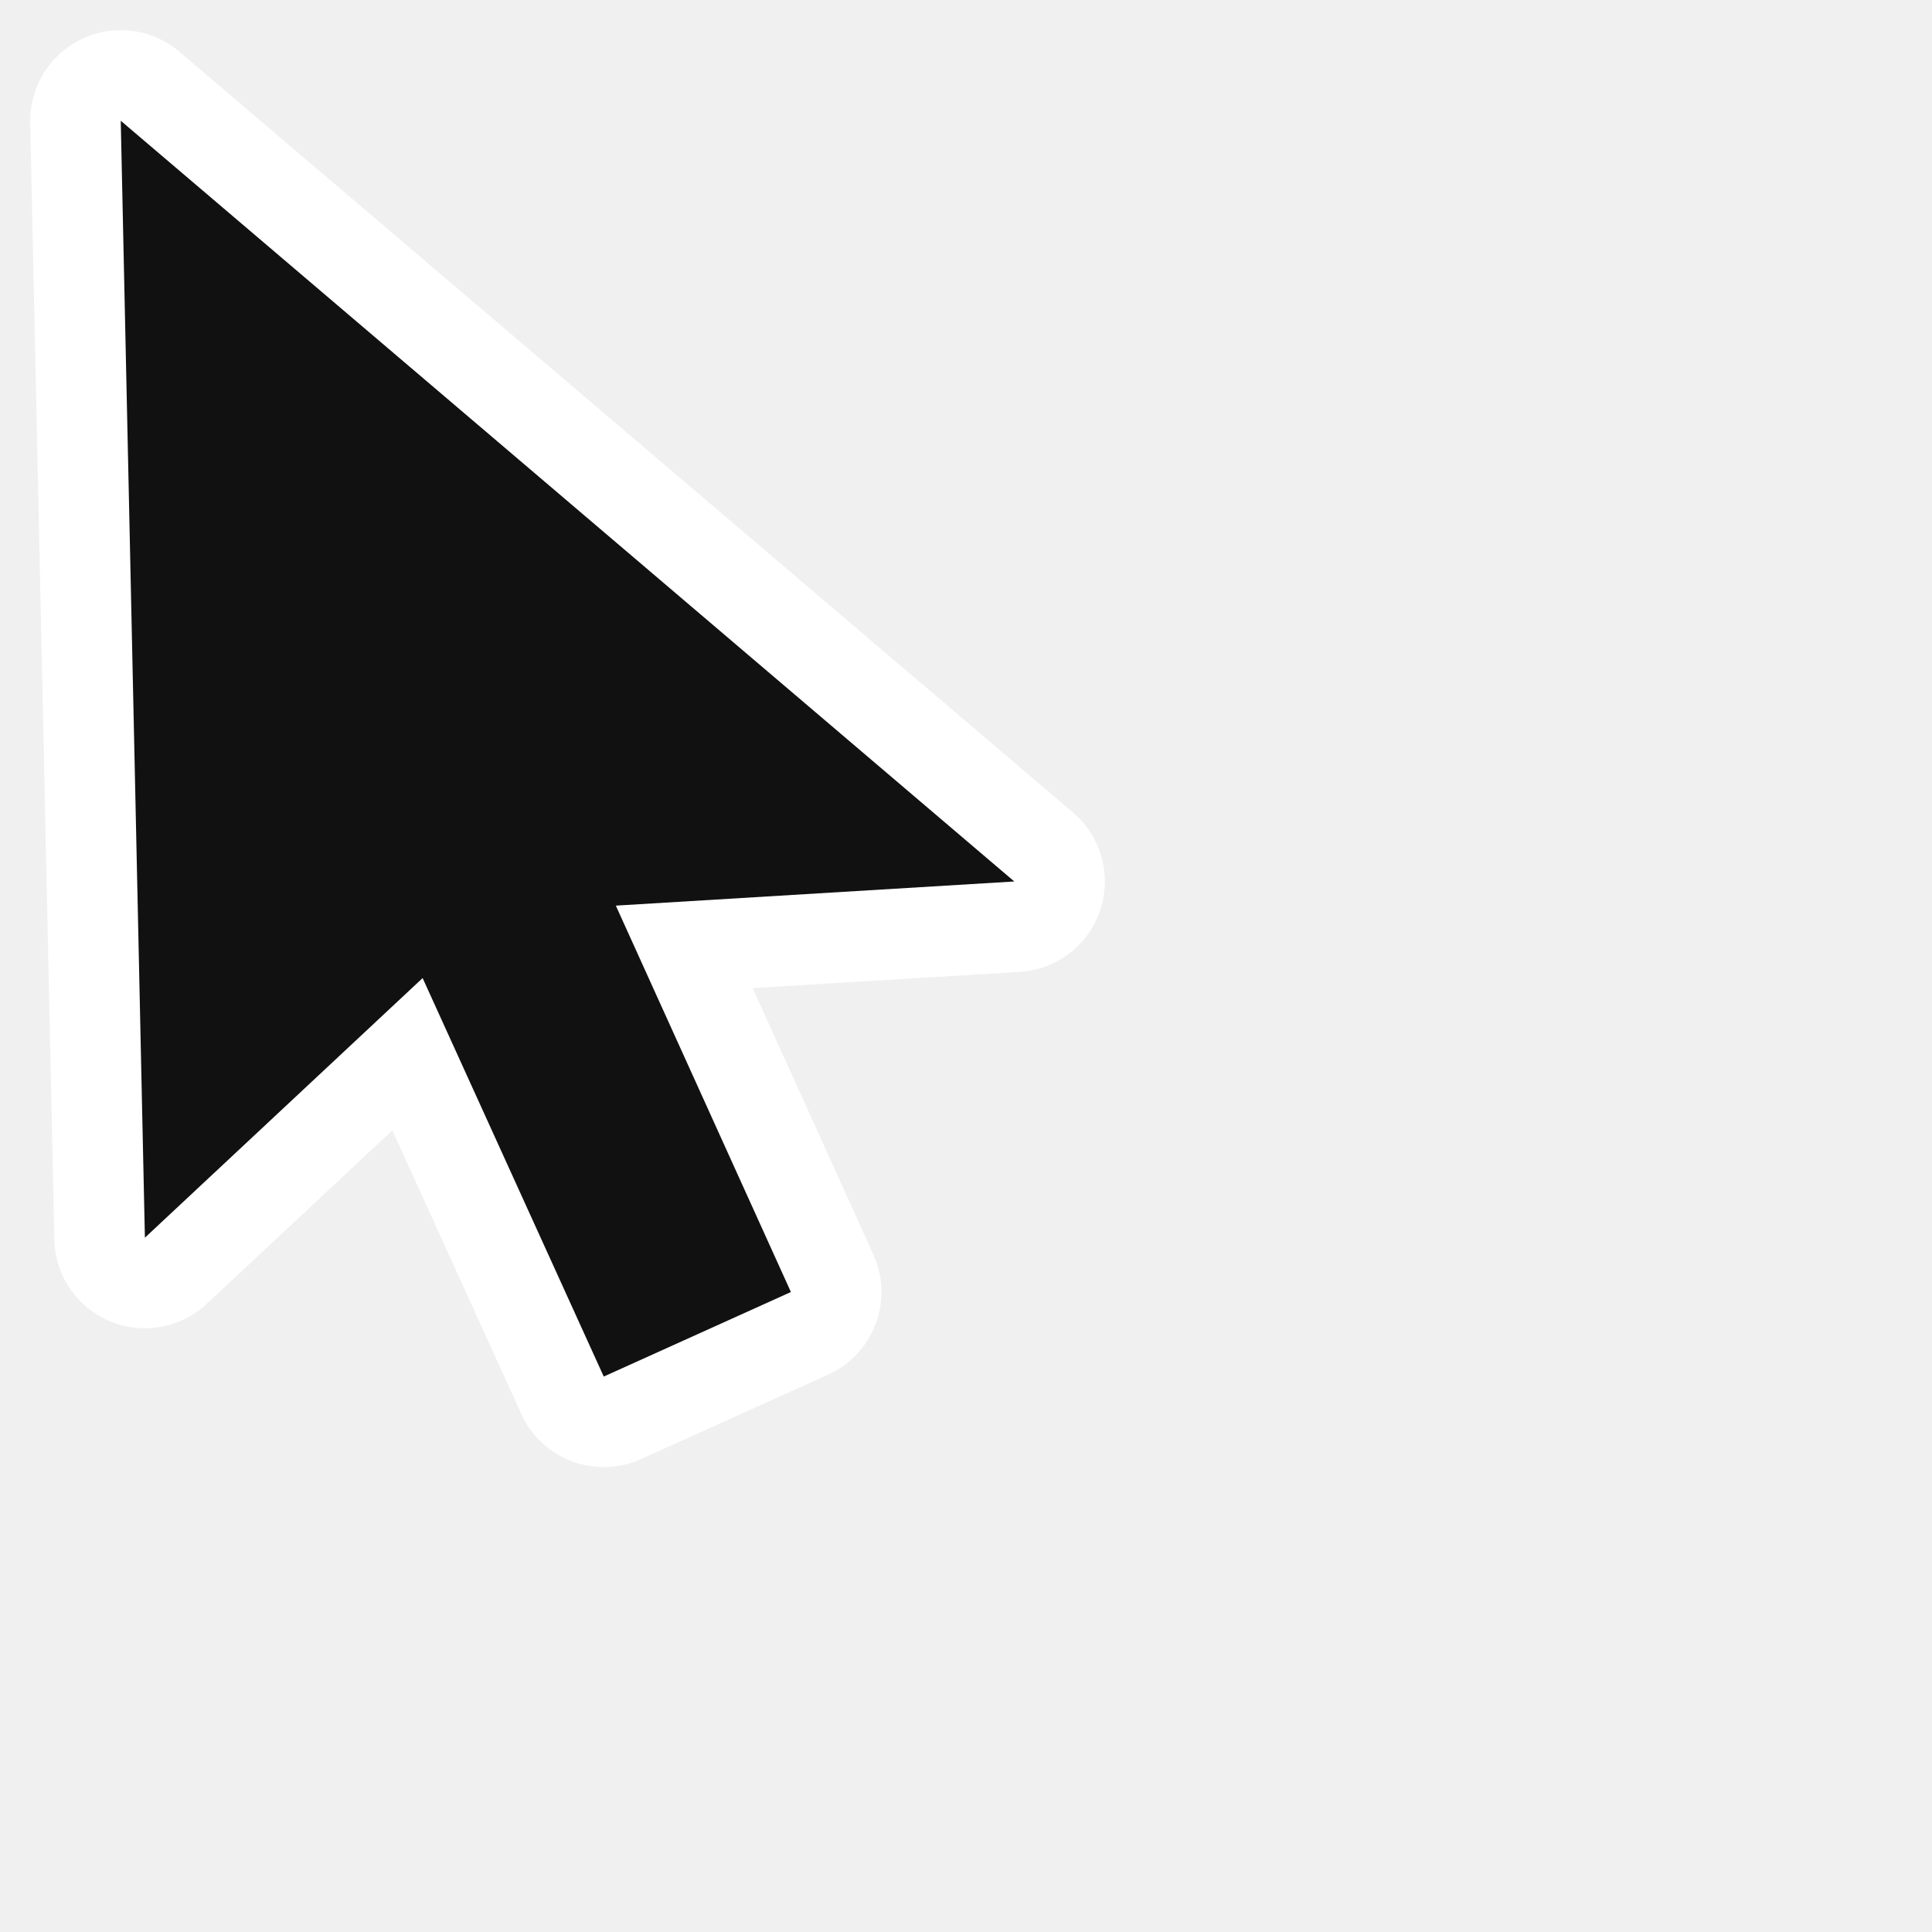
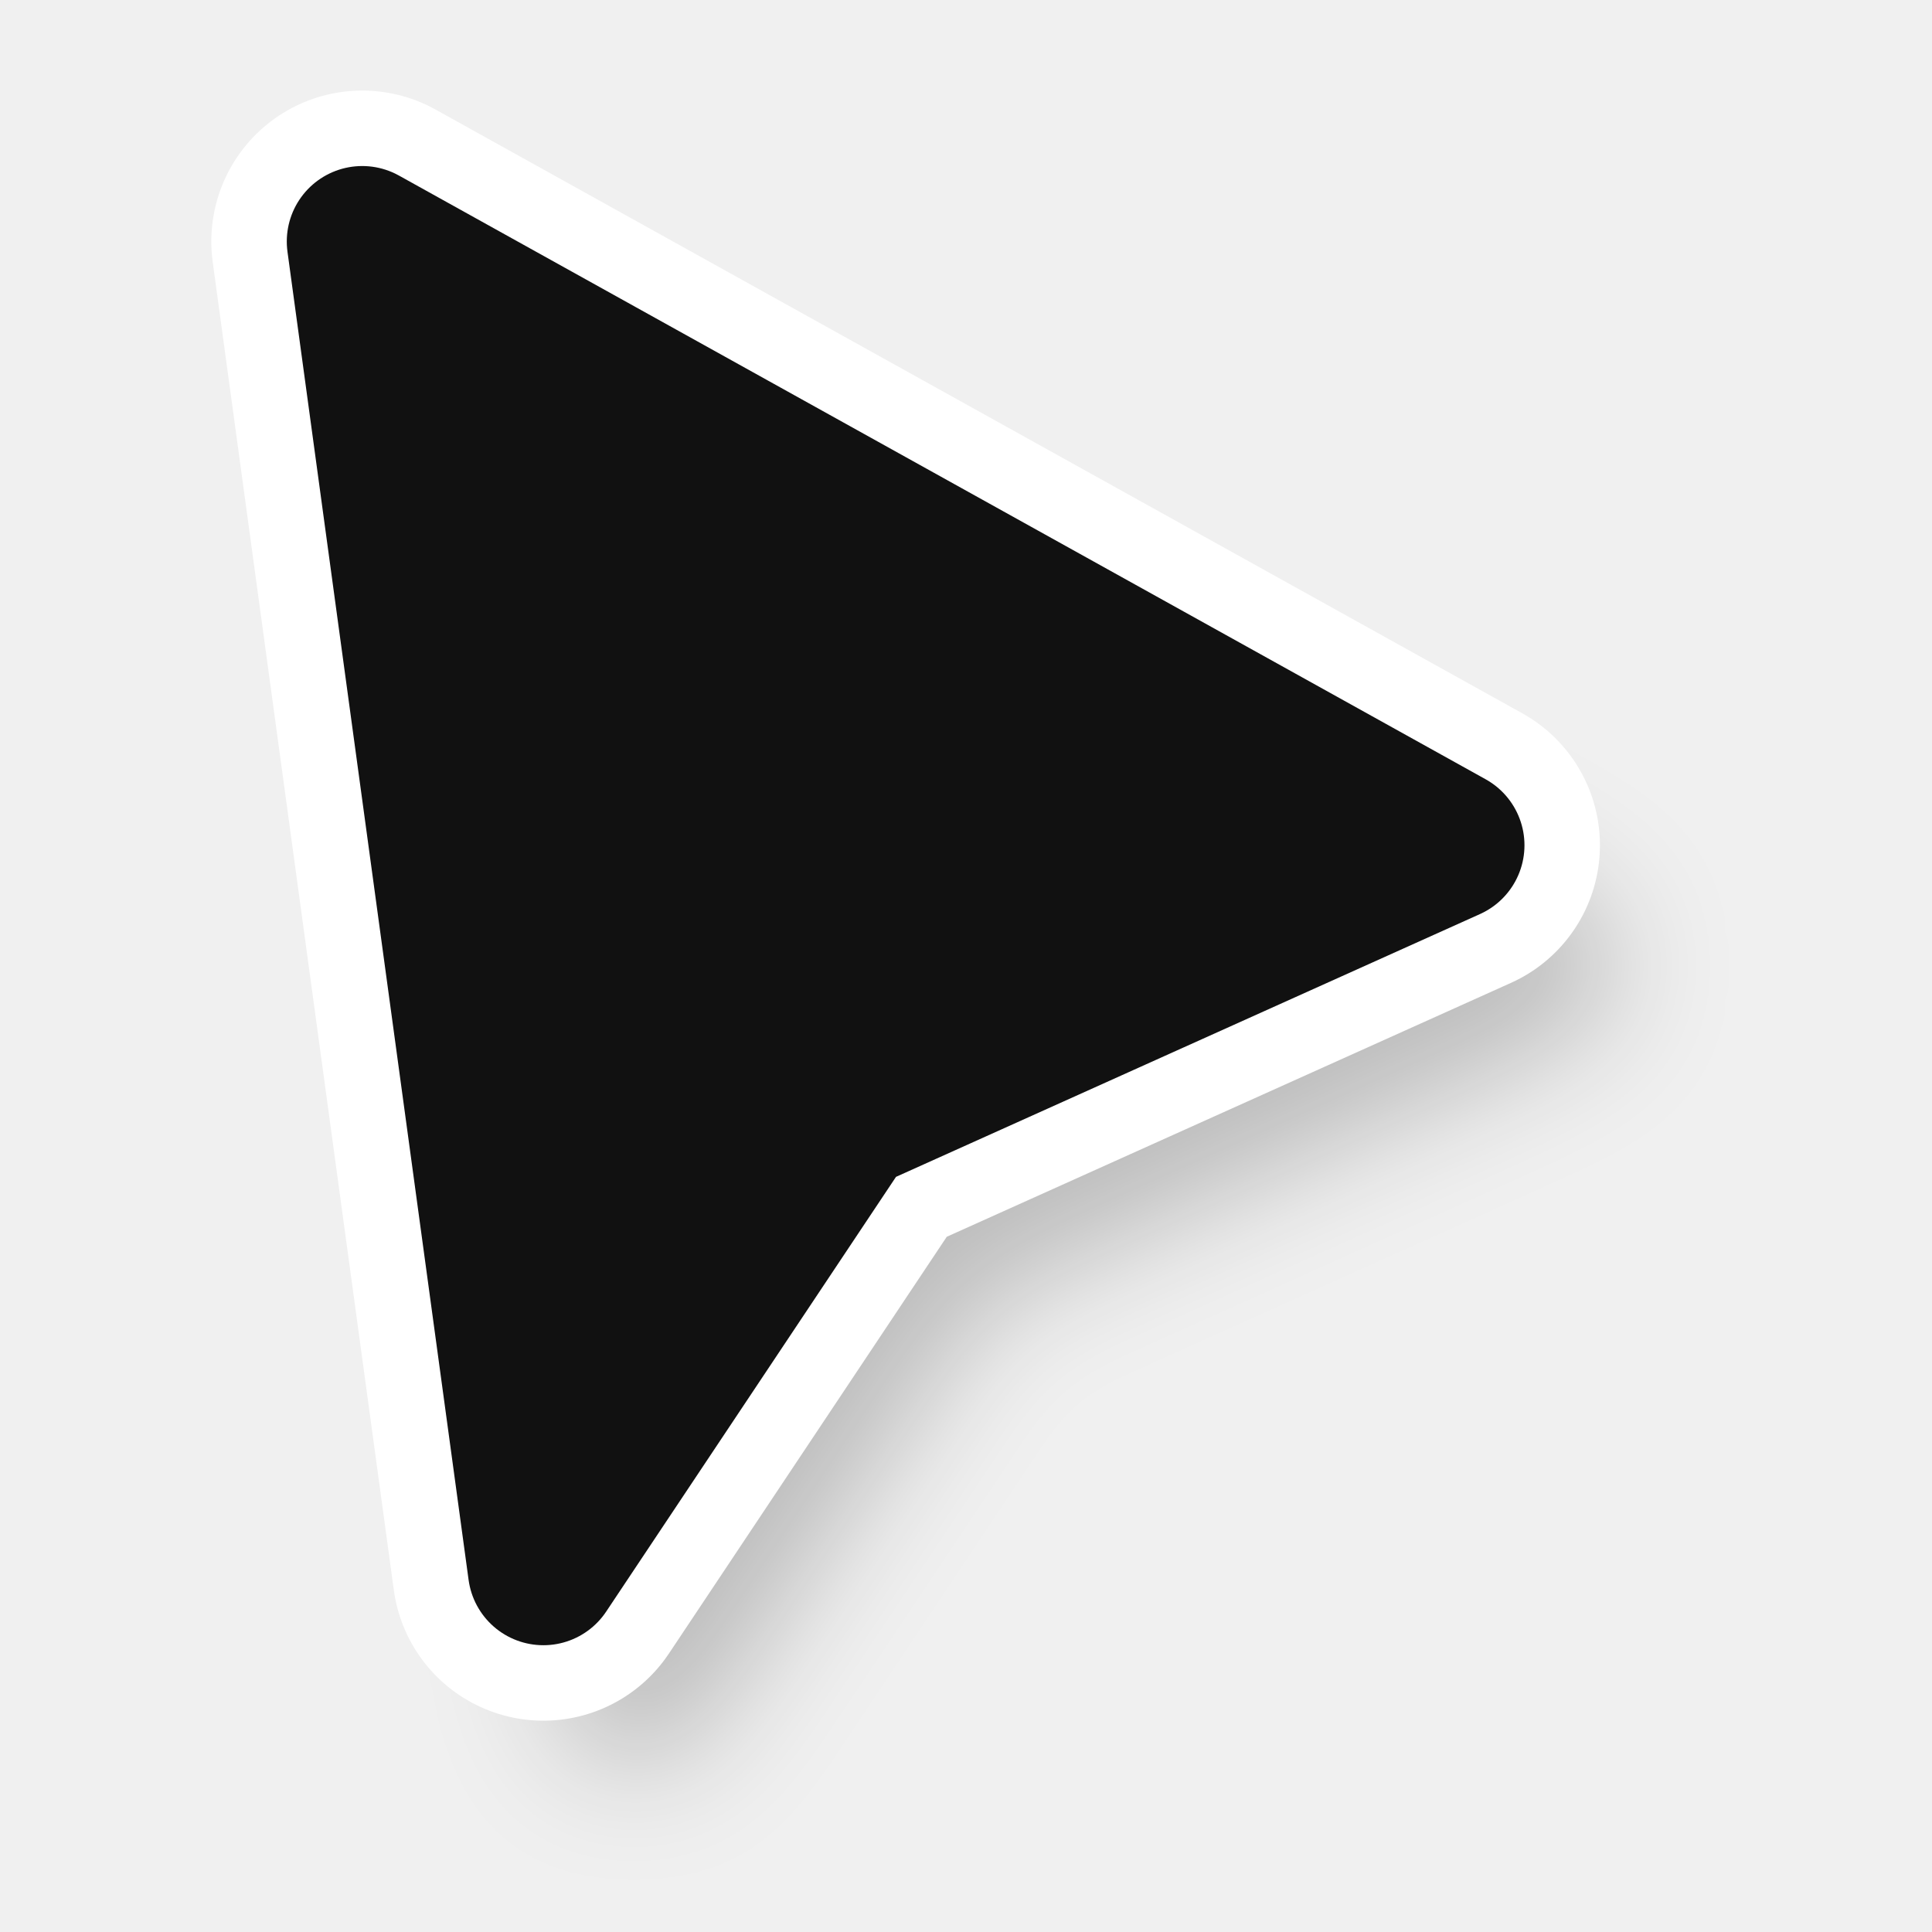
<svg xmlns="http://www.w3.org/2000/svg" width="32" height="32" viewBox="0 0 32 32">
-   <path d="M2 2 L2.4 20.5 L7 16.2 L10 22.8 L13.1 21.4 L10.2 15 L16.8 14.6 Z" fill="none" stroke="#fff" stroke-width="3" stroke-linejoin="round" />
-   <path d="M2 2 L2.4 20.5 L7 16.2 L10 22.8 L13.1 21.4 L10.2 15 L16.8 14.6 Z" fill="#111" />
+   <defs>
+     <filter id="s" x="-30%" y="-30%" width="160%" height="160%">
+       <feGaussianBlur stdDeviation="1" />
+     </filter>
+     <path id="a" d="M6 4 L24 14 L14 18.5 L9 26 Z" />
+   </defs>
+   <use href="#a" transform="translate(1.5 2)" fill="#000" stroke="#000" stroke-width="2.5" stroke-linejoin="round" opacity=".22" filter="url(#s)" />
+   <use href="#a" fill="#fff" stroke="#fff" stroke-width="5" stroke-linejoin="round" />
+   <use href="#a" fill="#111" stroke="#111" stroke-width="2.5" stroke-linejoin="round" />
</svg>
